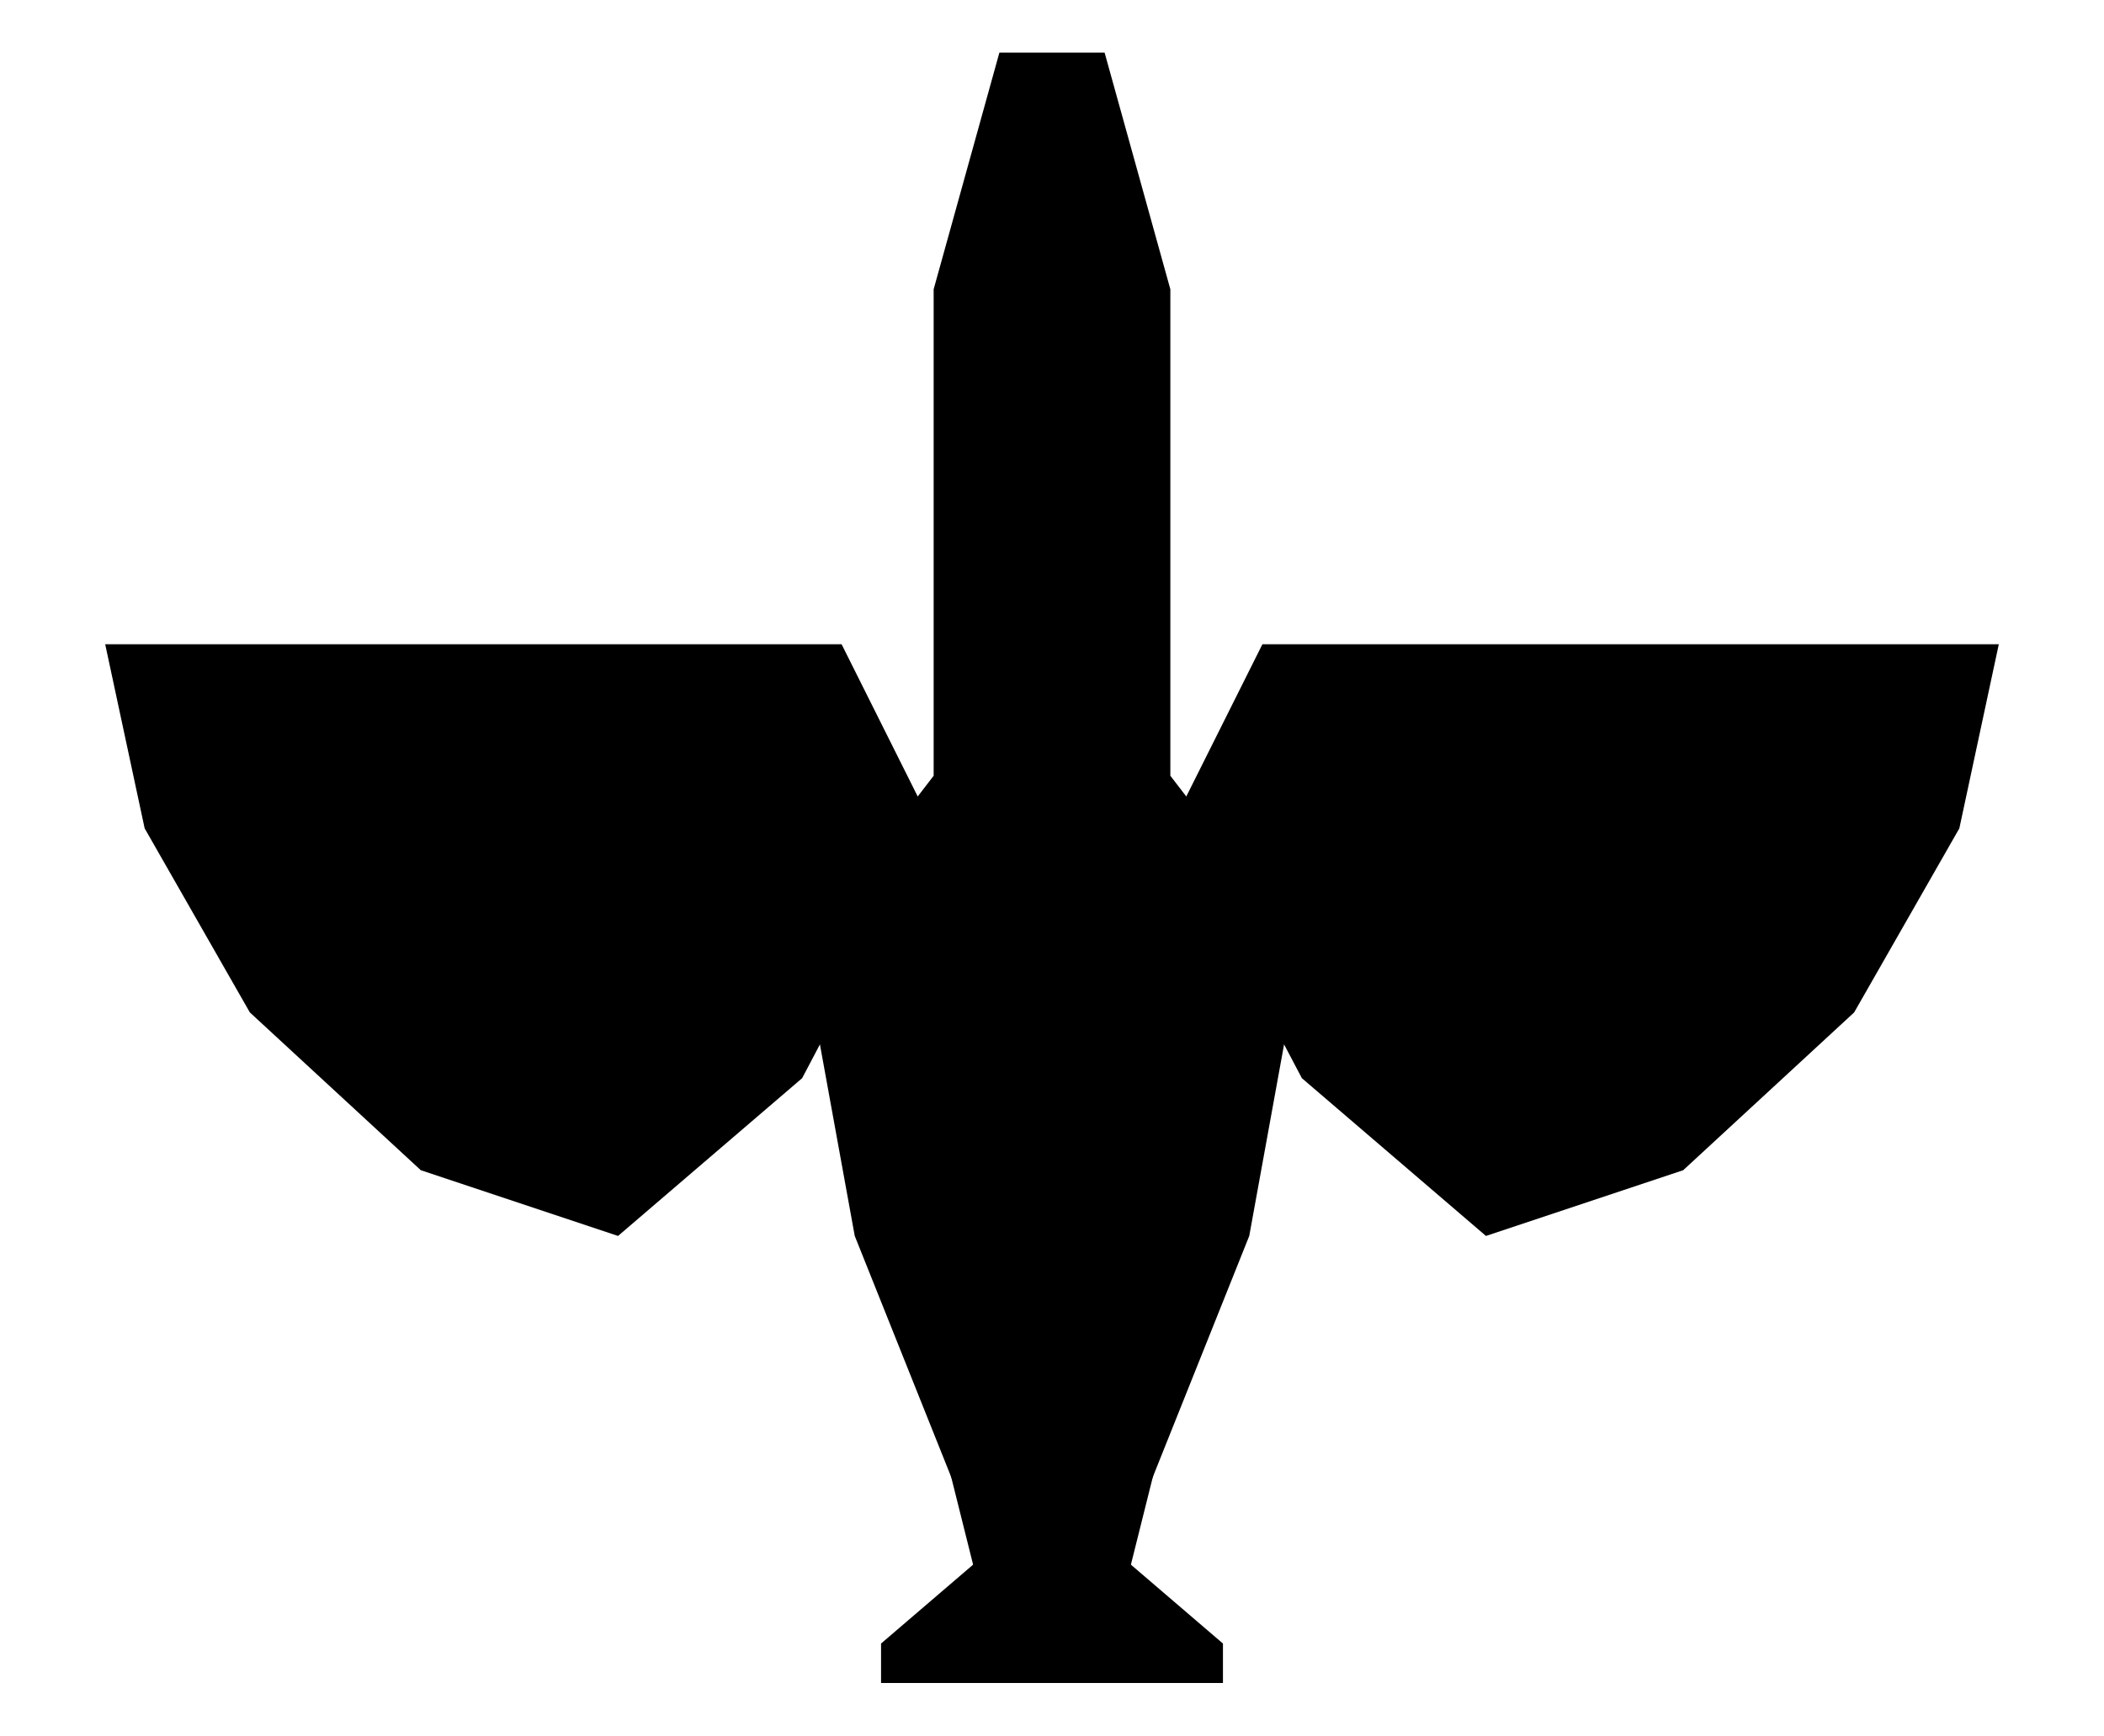
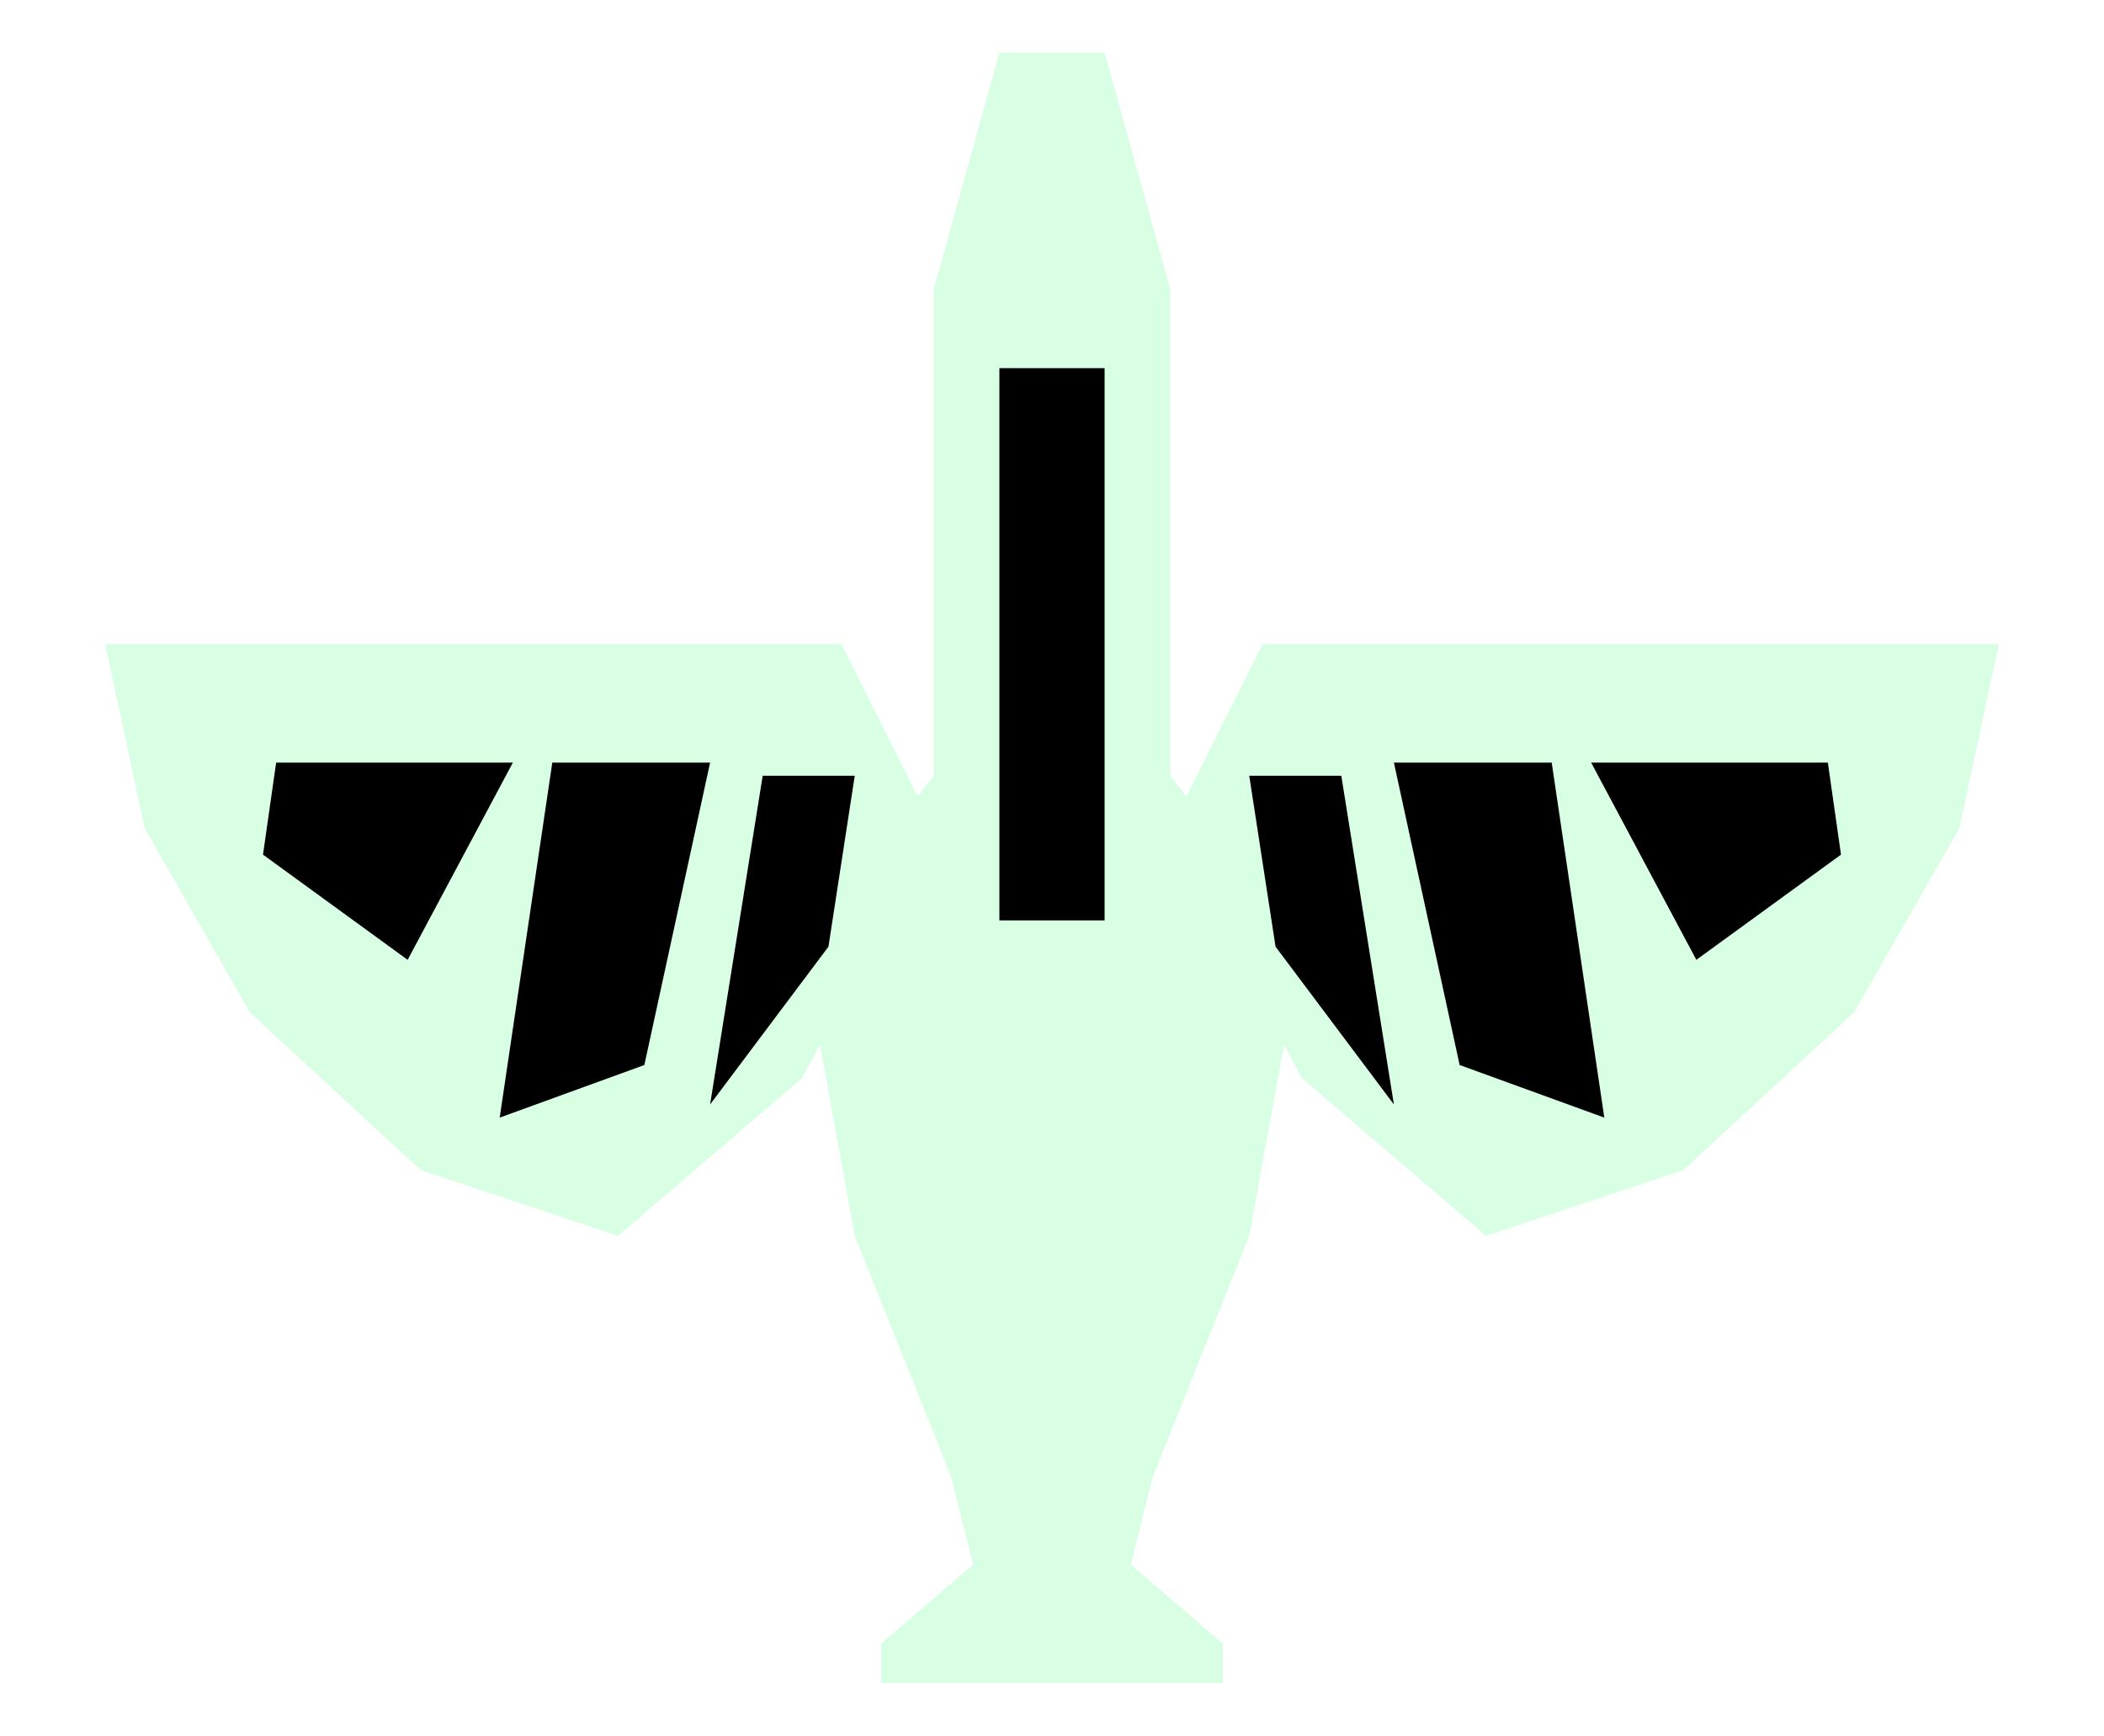
<svg xmlns="http://www.w3.org/2000/svg" viewBox="0 0 160 132" role="img" aria-labelledby="title">
-   <g fill="currentColor">
+   <g fill="#d8ffe4">
    <path d="M76 4h8l5 18v37l10 13-4 22-8 20H73l-8-20-4-22 10-13V22z" />
    <path d="M8 49h56l7 14-10 19-14 12-15-5-13-12-8-14z" />
    <path d="M152 49H96l-7 14 10 19 14 12 15-5 13-12 8-14z" />
    <path d="M72 111h16l-2 8 7 6v3H67v-3l7-6z" />
  </g>
  <g fill="#000">
    <path d="M21 58h18l-8 15-11-8z" />
    <path d="M42 58h12l-5 23-11 4z" />
    <path d="M58 59h7l-2 13-9 12z" />
    <path d="M139 58h-18l8 15 11-8z" />
    <path d="M118 58h-12l5 23 11 4z" />
    <path d="M102 59h-7l2 13 9 12z" />
    <path d="M76 28h8v42h-8z" />
  </g>
</svg>
